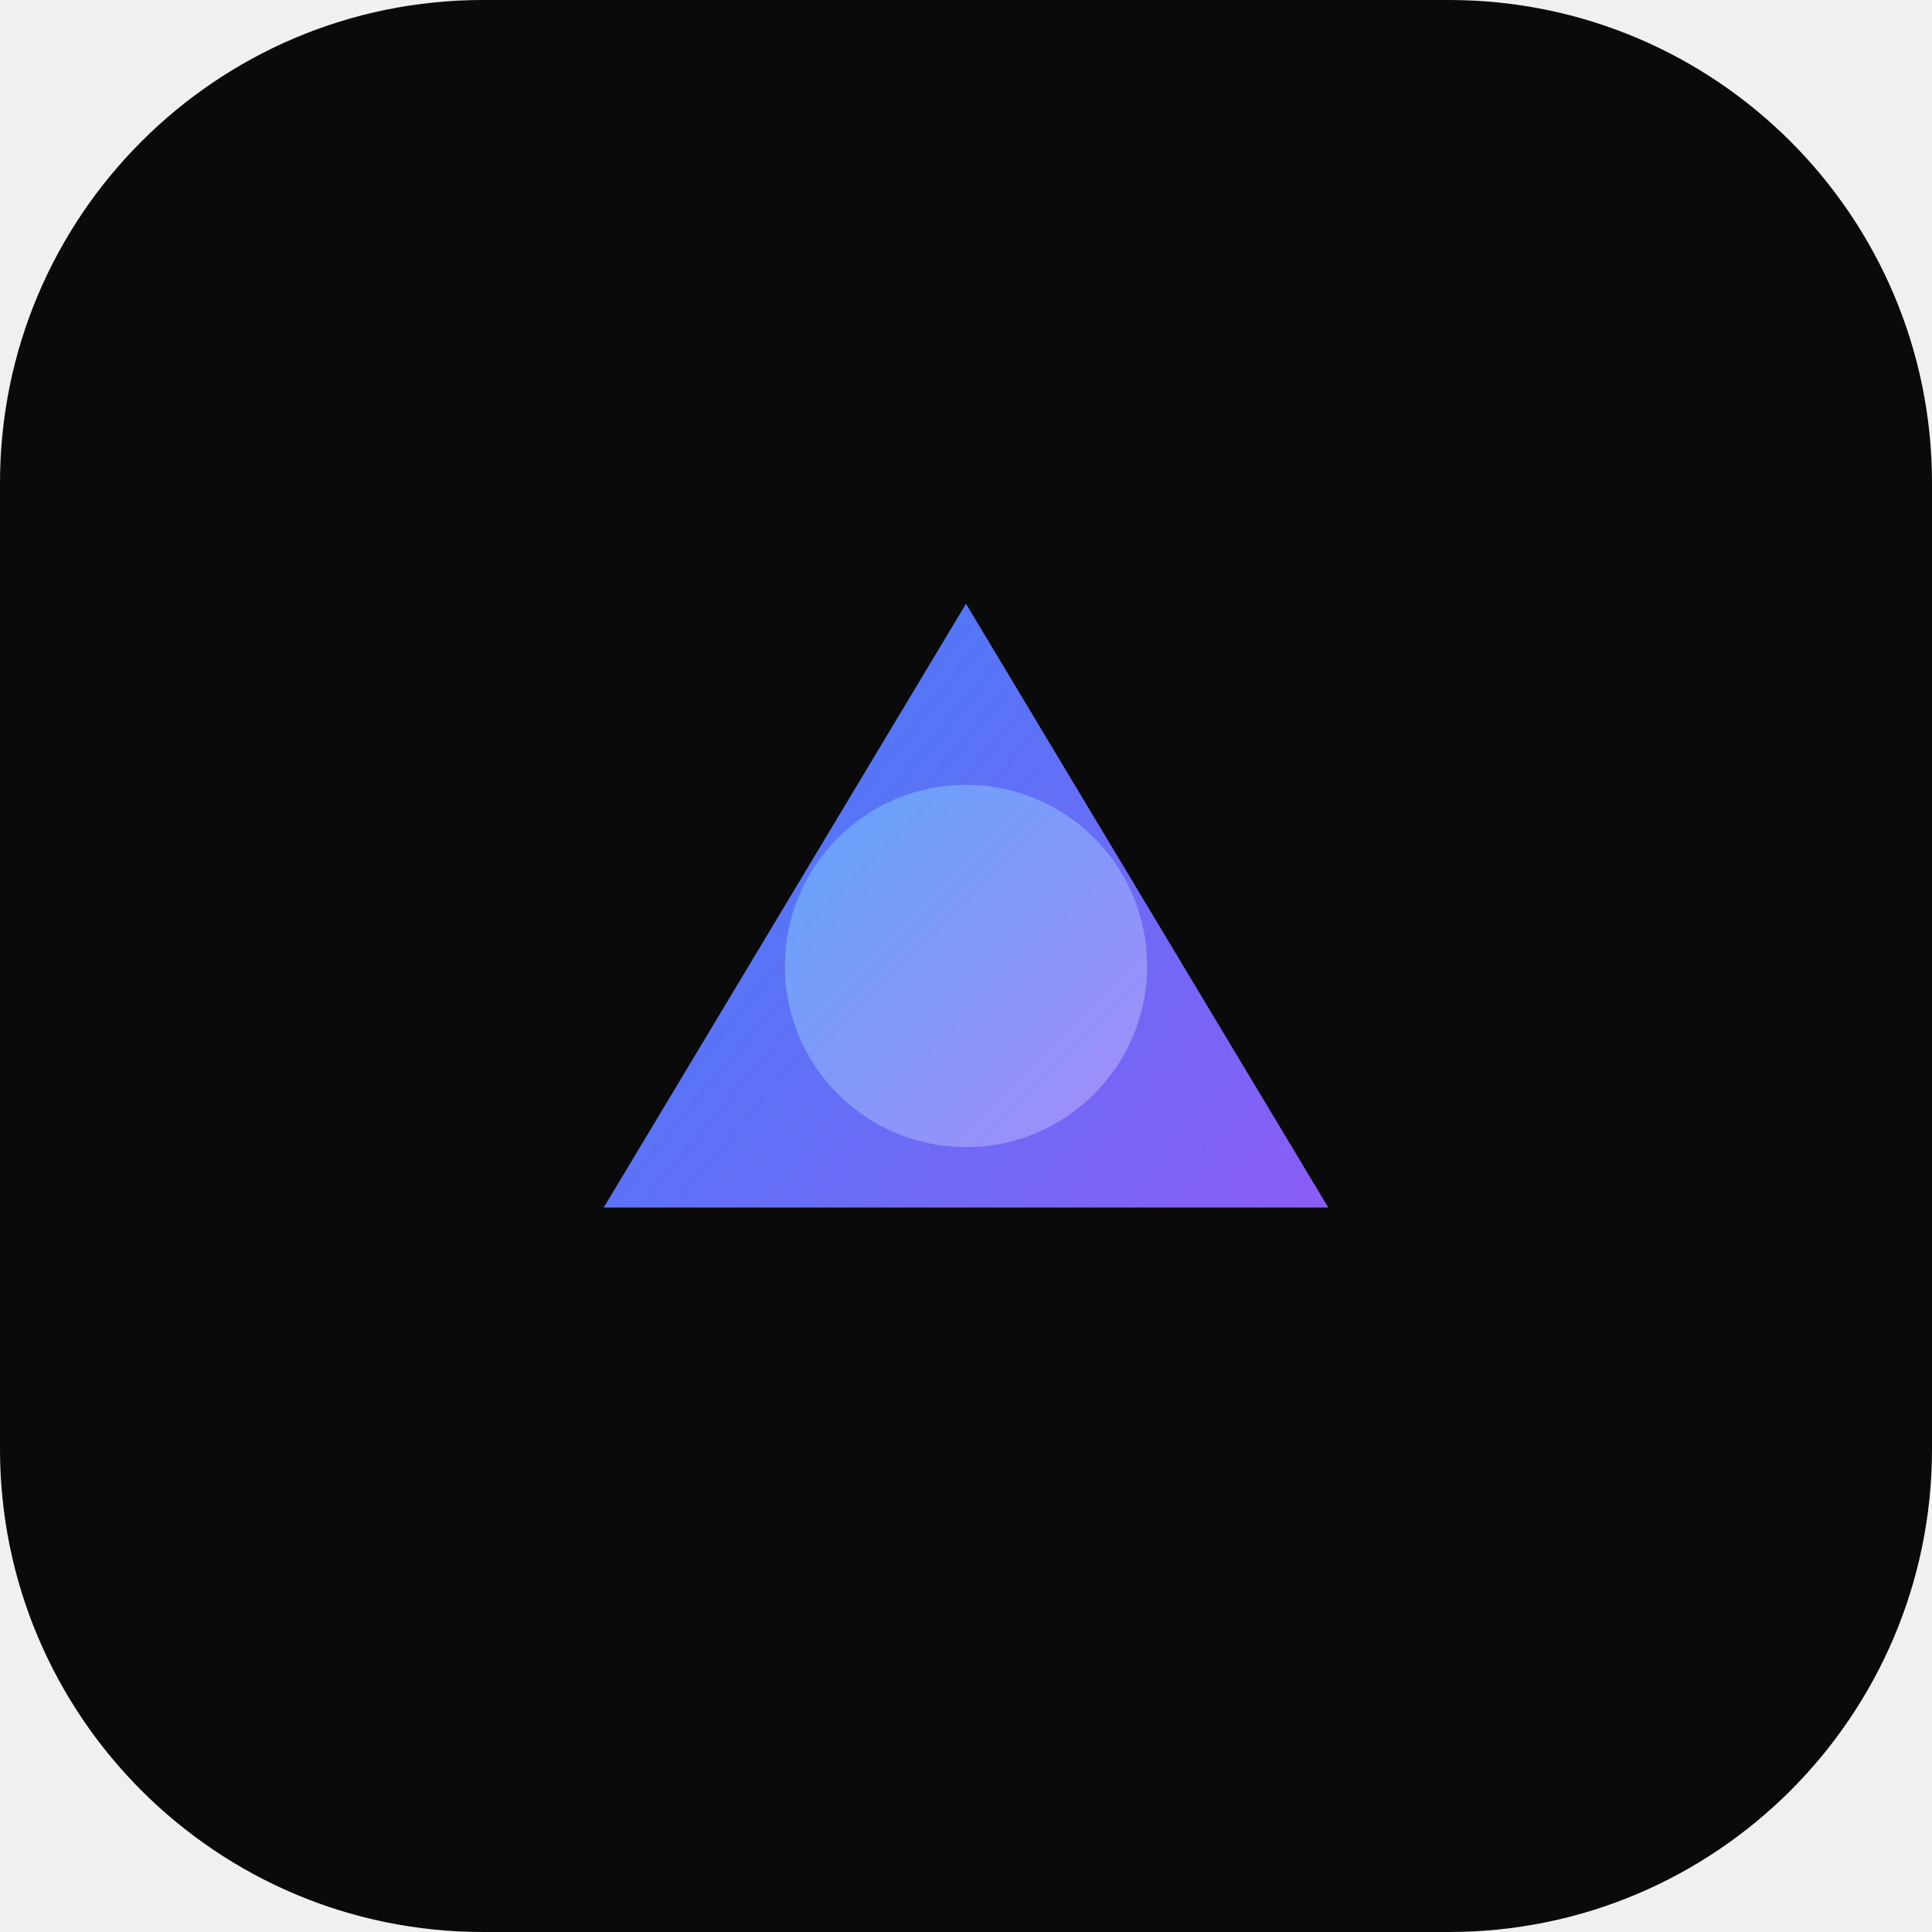
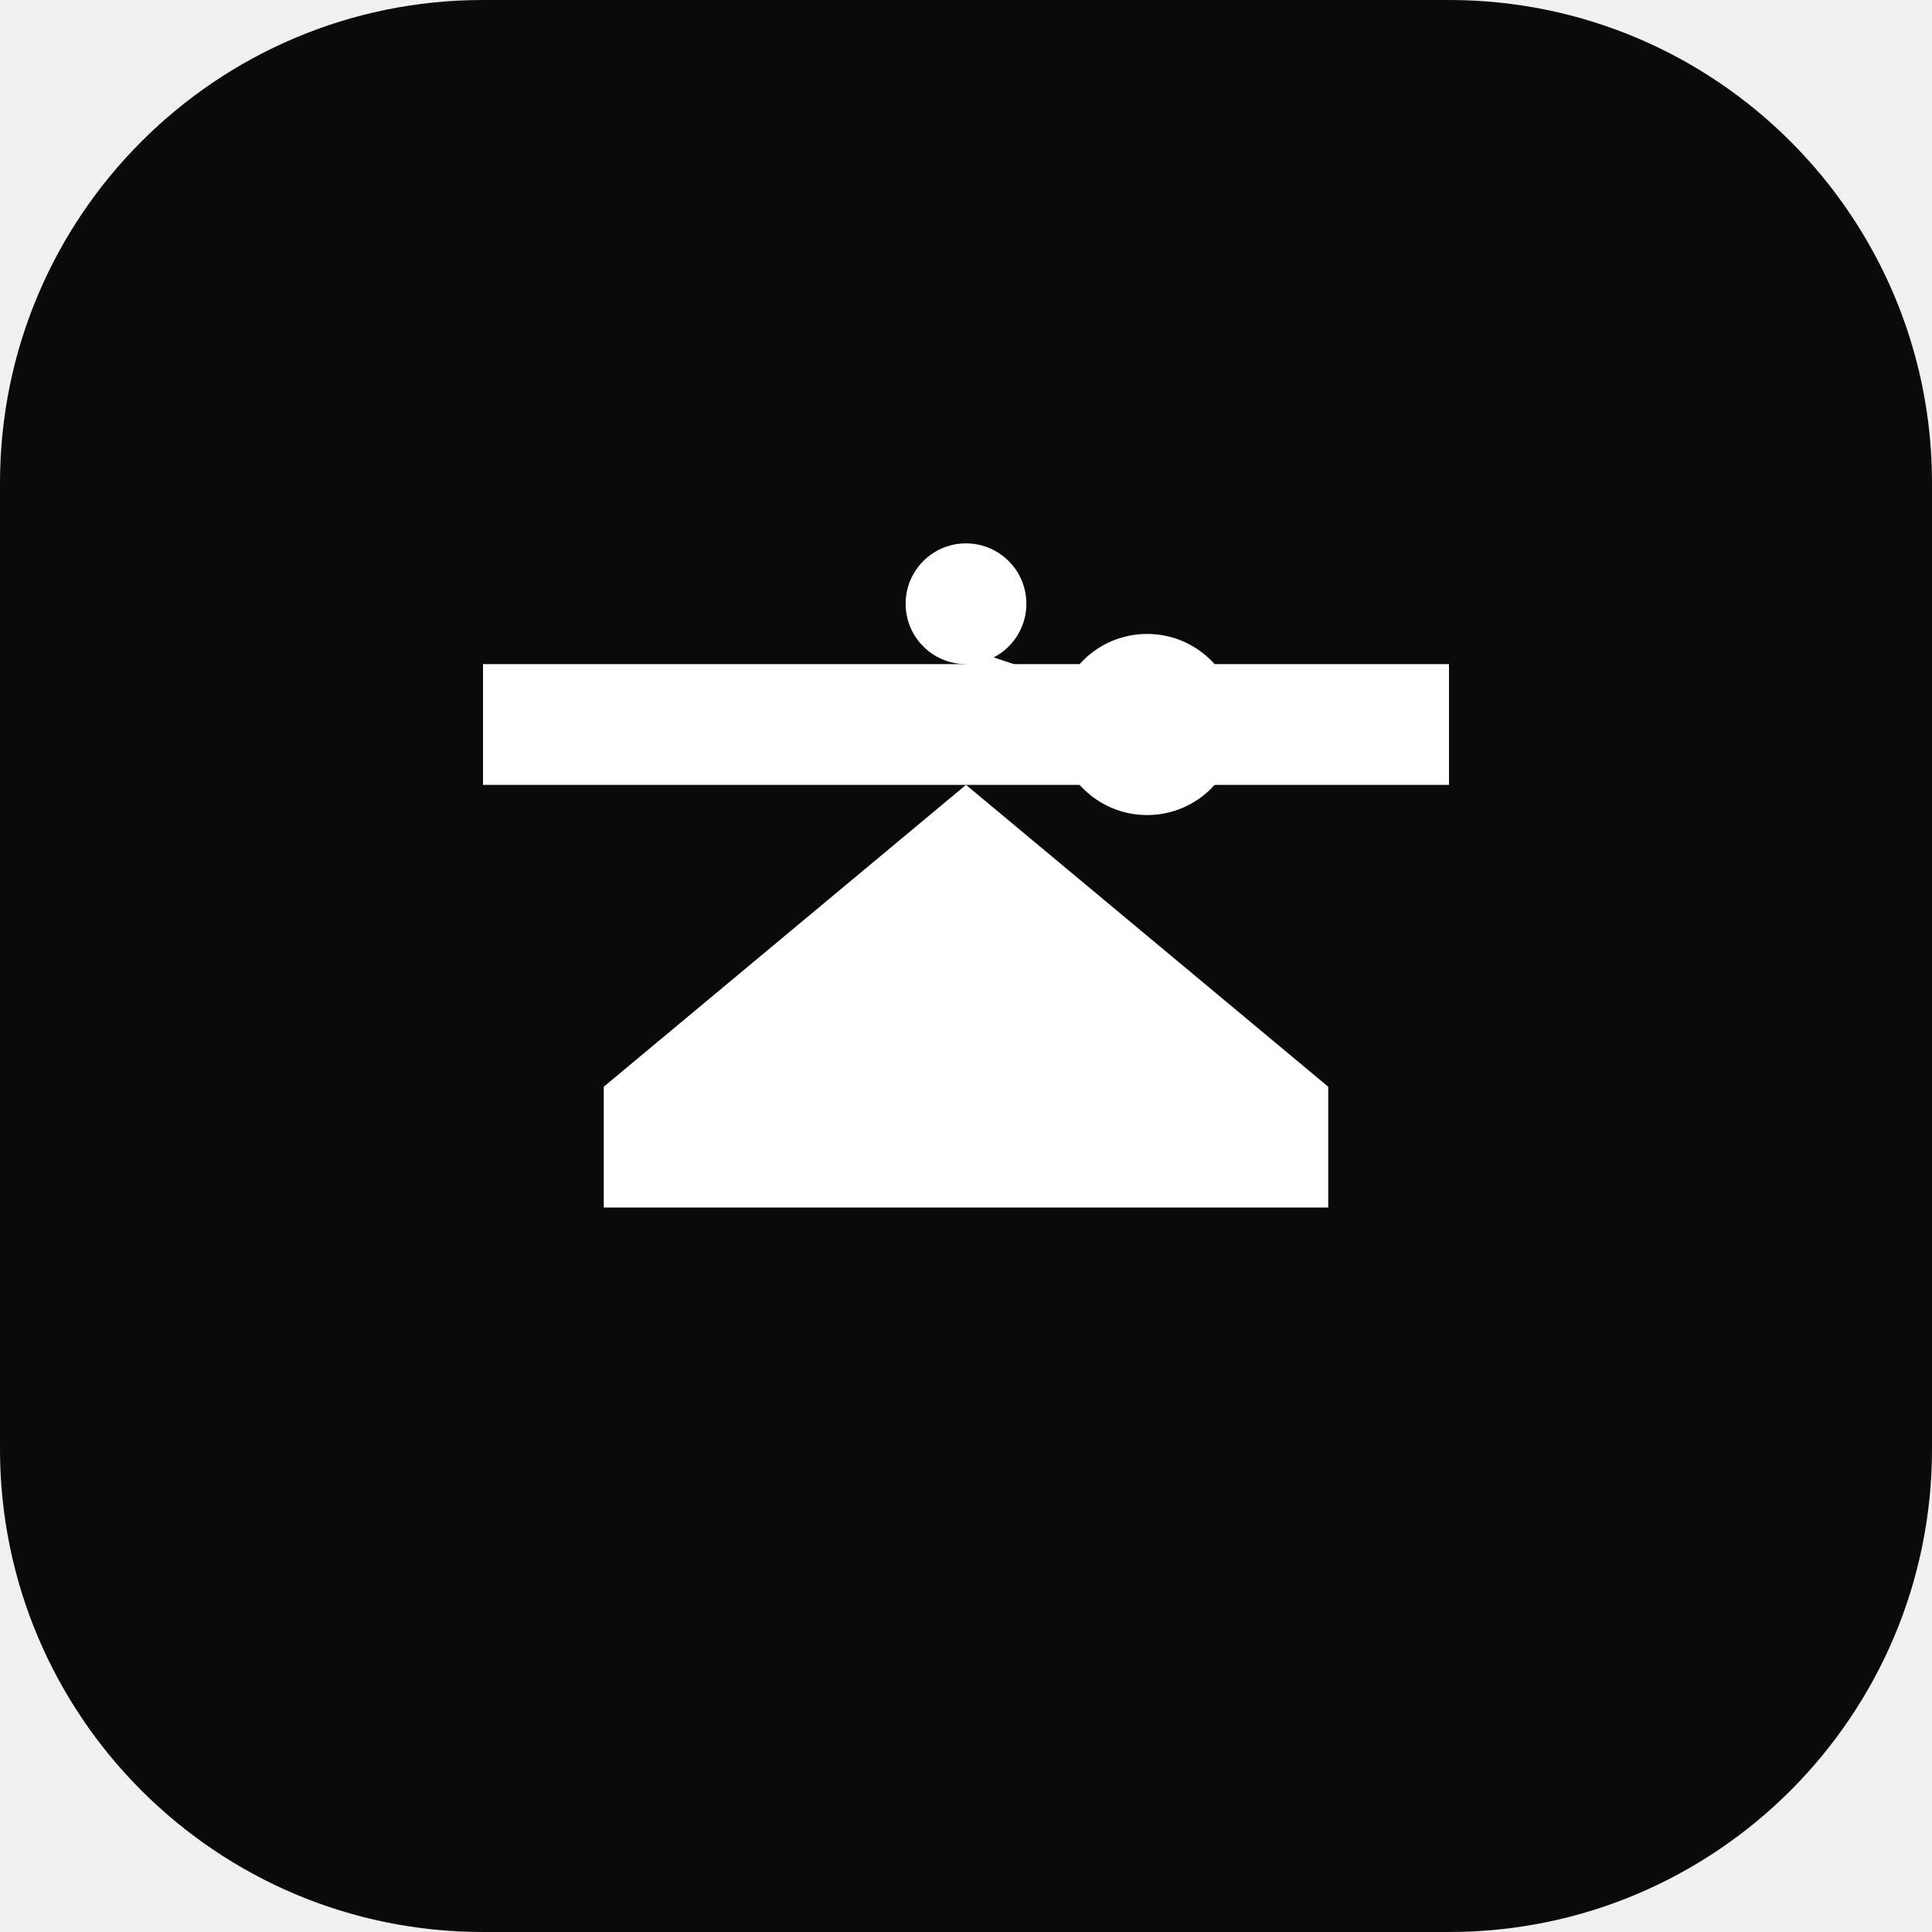
- <svg xmlns="http://www.w3.org/2000/svg" width="32" height="32" viewBox="0 0 32 32" fill="none">
+ <svg xmlns="http://www.w3.org/2000/svg" width="32" height="32" viewBox="0 0 32 32">
  <rect width="32" height="32" rx="8" fill="#0a0a0a" />
-   <path d="M10 20L16 10L22 20H10Z" fill="url(#gradient1)" />
-   <circle cx="16" cy="16" r="3" fill="url(#gradient2)" />
-   <defs>
-     <linearGradient id="gradient1" x1="10" y1="10" x2="22" y2="20" gradientUnits="userSpaceOnUse">
-       <stop stop-color="#3b82f6" />
-       <stop offset="1" stop-color="#8b5cf6" />
-     </linearGradient>
-     <linearGradient id="gradient2" x1="13" y1="13" x2="19" y2="19" gradientUnits="userSpaceOnUse">
-       <stop stop-color="#60a5fa" />
-       <stop offset="1" stop-color="#a78bfa" />
-     </linearGradient>
-   </defs>
+   <g transform="translate(16, 16)">
+     <rect x="-8" y="-5" width="16" height="2" fill="white" />
+     <path d="M 0 -3 L -6 2 L -6 4 L 6 4 L 6 2 Z" fill="white" />
+     <circle cx="0" cy="-6" r="1" fill="white" />
+     <circle cx="3" cy="-4" r="1.5" fill="white" />
+     <line x1="0" y1="-5" x2="3" y2="-4" stroke="white" stroke-width="0.5" />
+   </g>
</svg>
